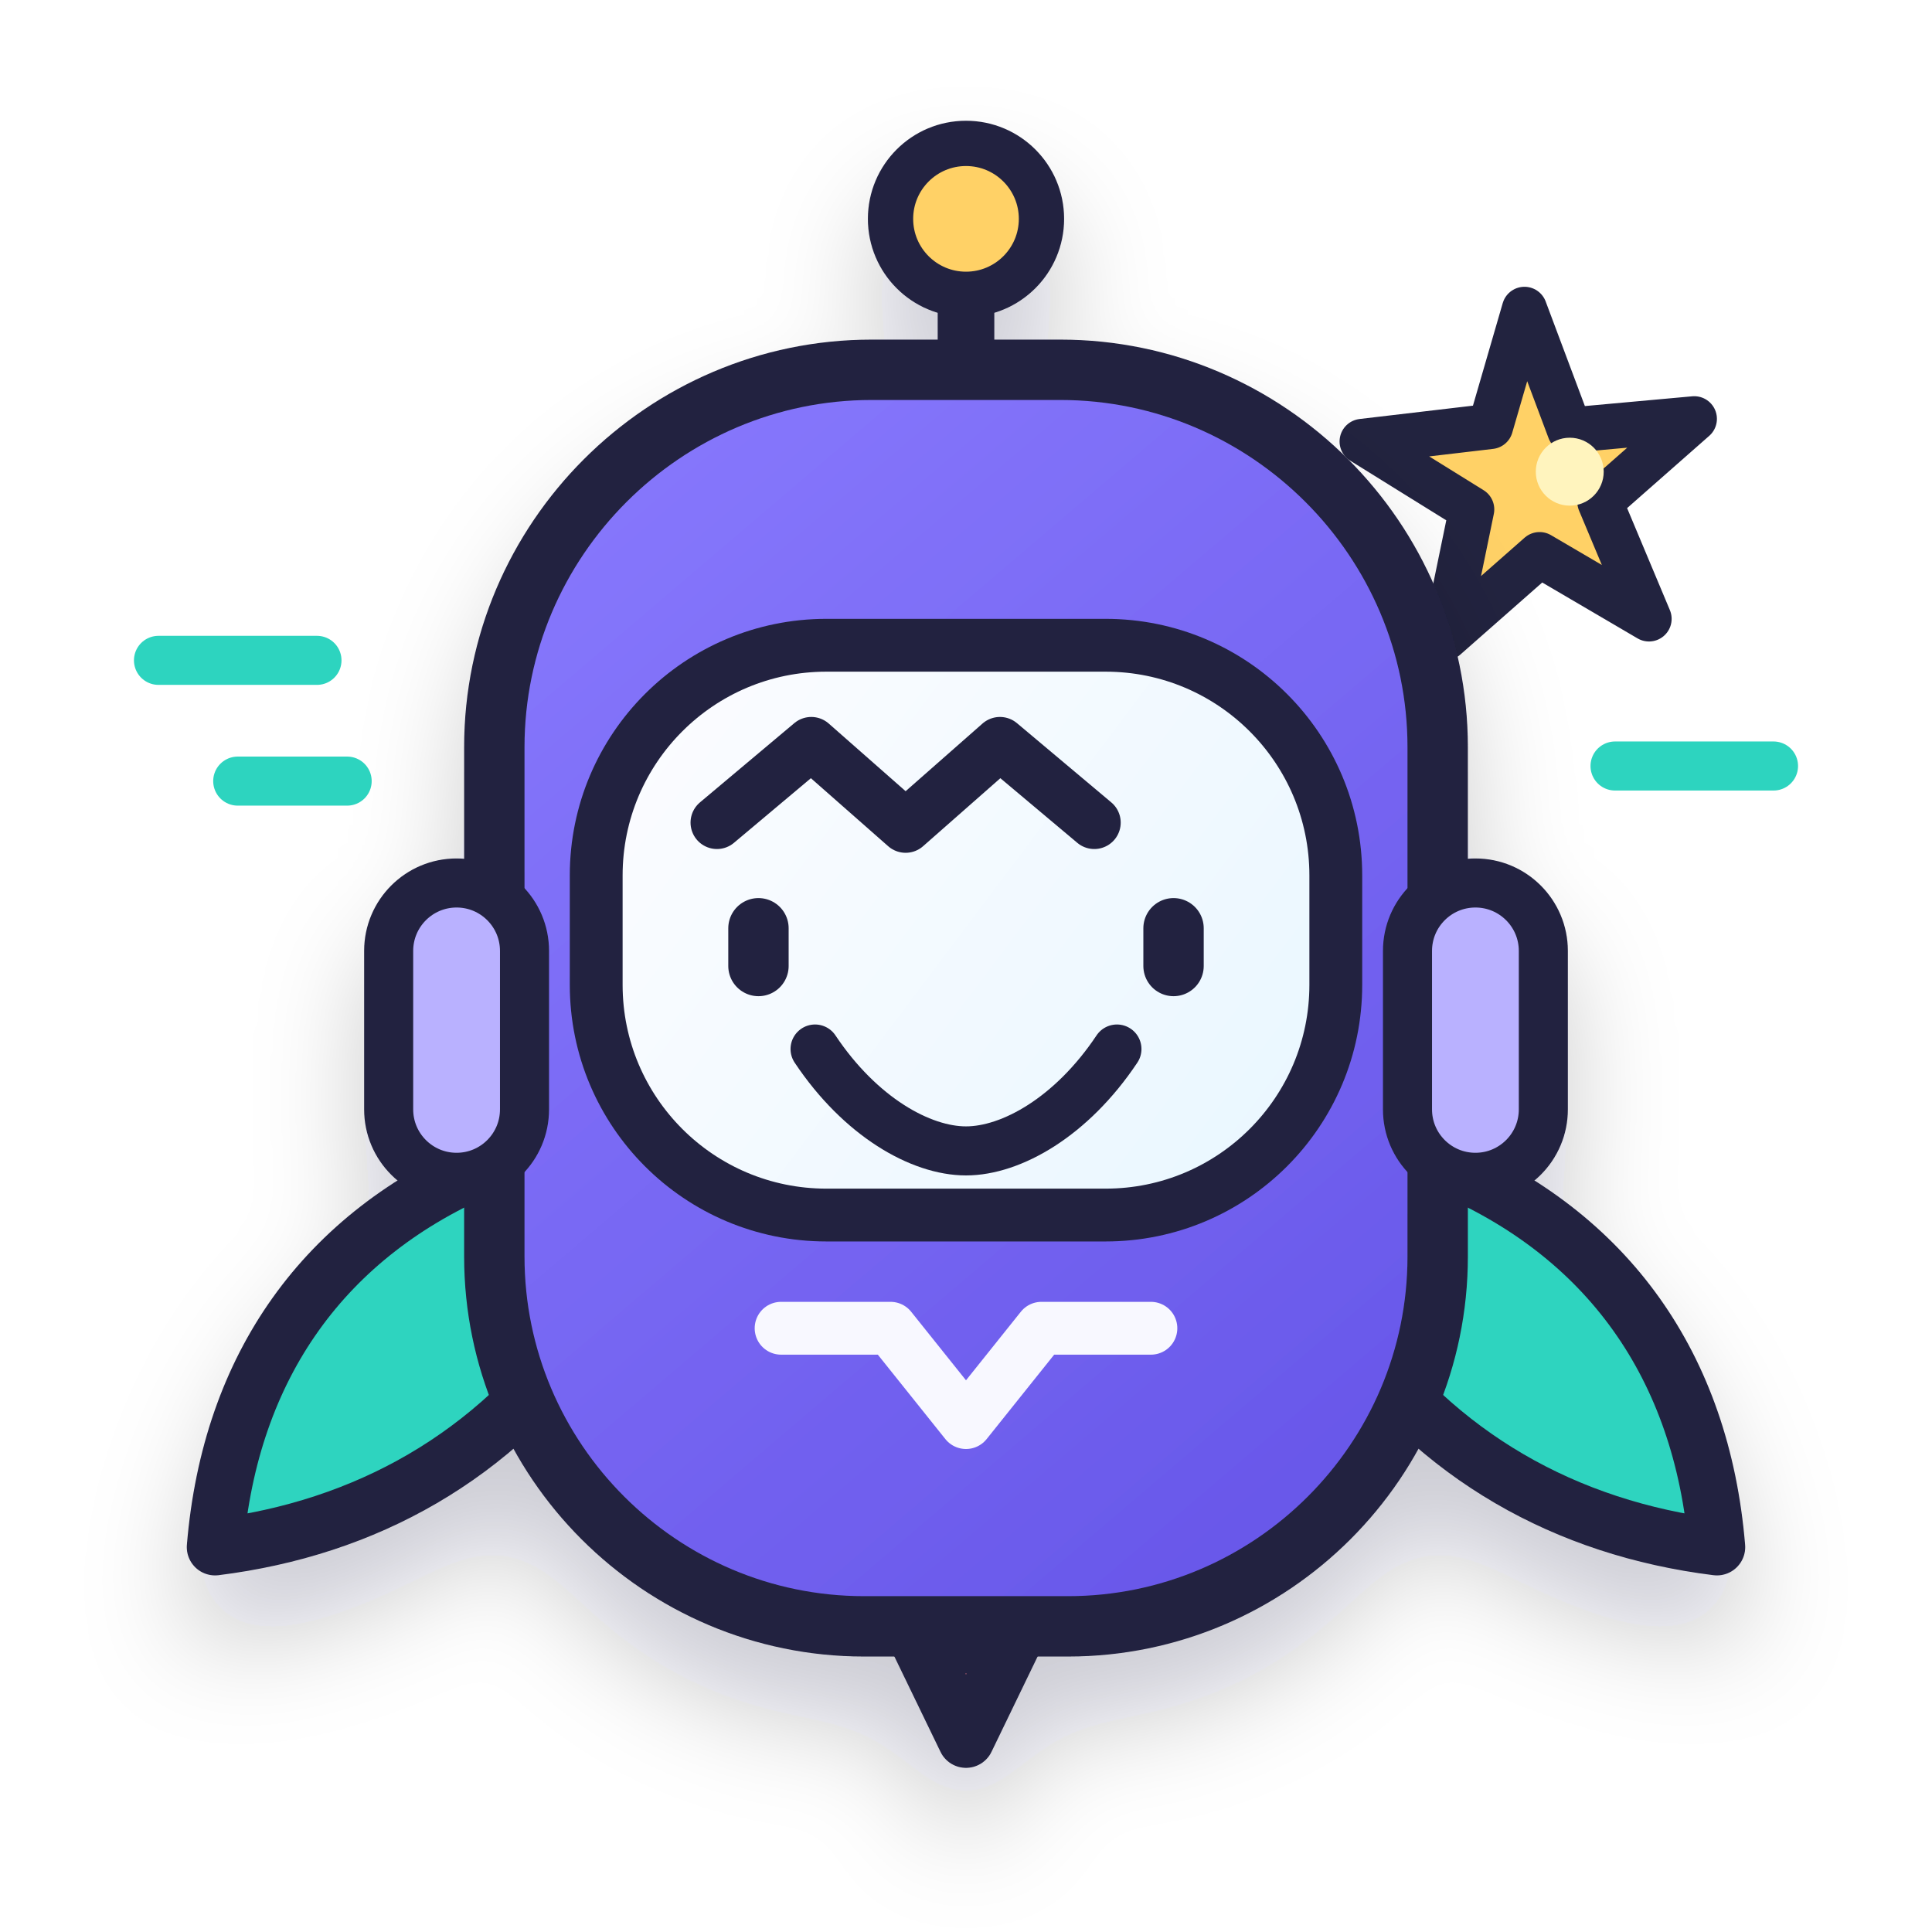
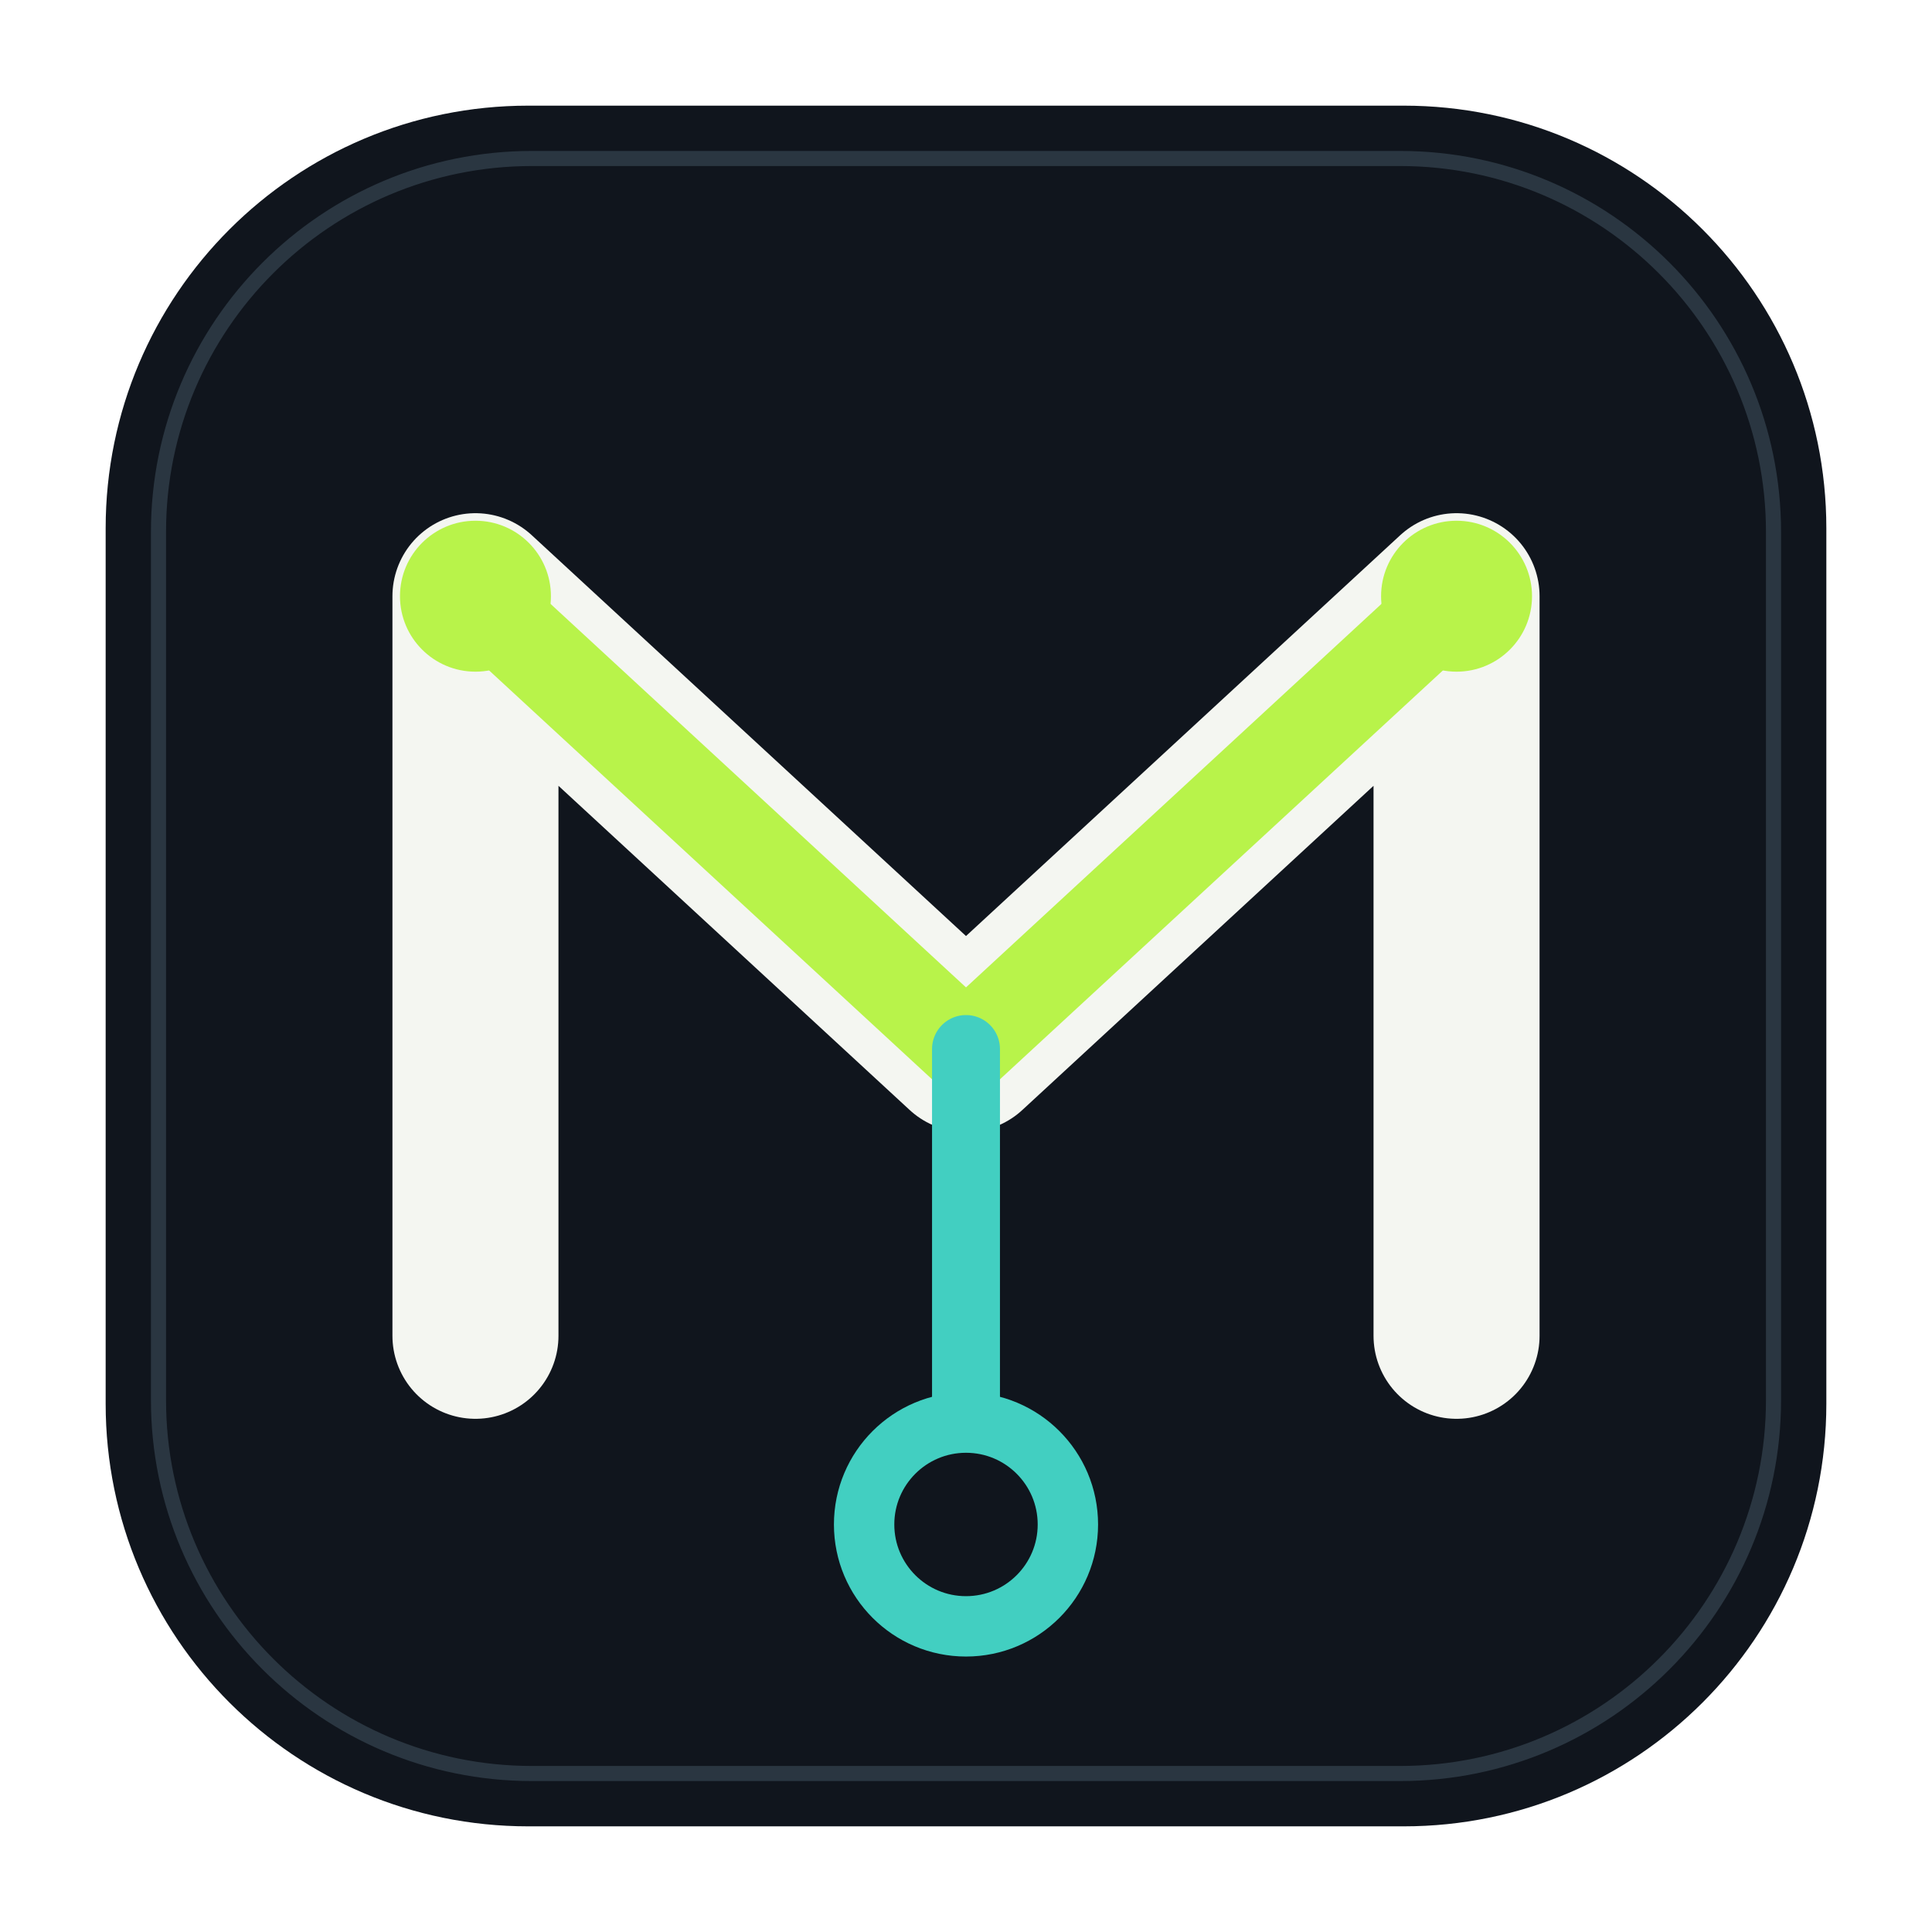
<svg xmlns="http://www.w3.org/2000/svg" viewBox="0 0 512 512" role="img" aria-labelledby="title desc">
-   <defs>
-     <filter id="shadow" x="-25%" y="-25%" width="150%" height="160%">
-       <feDropShadow dx="0" dy="18" stdDeviation="14" flood-color="#17182f" flood-opacity="0.20" />
-     </filter>
-     <linearGradient id="body" x1="116" y1="92" x2="382" y2="404" gradientUnits="userSpaceOnUse">
-       <stop stop-color="#8B7CFF" />
-       <stop offset="1" stop-color="#6655E8" />
-     </linearGradient>
-     <linearGradient id="visor" x1="166" y1="180" x2="344" y2="314" gradientUnits="userSpaceOnUse">
-       <stop stop-color="#FCFCFF" />
-       <stop offset="1" stop-color="#E9F7FF" />
-     </linearGradient>
-   </defs>
-   <path d="M404 82l12 32 33-3-25 22 13 31-29-17-25 22 7-34-29-18 34-4z" fill="#FFD166" stroke="#22233F" stroke-width="12" stroke-linejoin="round" />
-   <circle cx="416" cy="125" r="9" fill="#FFF4BE" />
-   <g filter="url(#shadow)" stroke="#22233F" stroke-linecap="round" stroke-linejoin="round">
-     <path d="M256 105V72" fill="none" stroke-width="15" />
-     <circle cx="256" cy="58" r="20" fill="#FFD166" stroke-width="12" />
-     <path d="M129 309c-43 18-68 53-72 101 40-5 74-24 98-58z" fill="#2DD4BF" stroke-width="15" />
-     <path d="M383 309c43 18 68 53 72 101-40-5-74-24-98-58z" fill="#2DD4BF" stroke-width="15" />
-     <path d="M226 399l30 62 30-62" fill="#FF7A90" stroke-width="15" />
-     <path d="M243 402l13 37 13-37" fill="#FFD166" stroke-width="9" />
-     <path d="M131 198c0-55 45-100 100-100h50c55 0 100 45 100 100v135c0 54-44 98-98 98h-54c-54 0-98-44-98-98z" fill="url(#body)" stroke-width="16" />
-     <rect x="103" y="234" width="36" height="78" rx="18" fill="#B9B1FF" stroke-width="13" />
-     <rect x="373" y="234" width="36" height="78" rx="18" fill="#B9B1FF" stroke-width="13" />
-     <rect x="158" y="171" width="196" height="151" rx="61" fill="url(#visor)" stroke-width="14" />
-     <path d="M190 218l25-21 25 22 25-22 25 21" fill="none" stroke-width="14" />
-     <path d="M201 246v10M311 246v10" fill="none" stroke-width="16" />
-     <path d="M216 278c12 18 28 27 40 27s28-9 40-27" fill="none" stroke-width="13" />
-     <path d="M207 352h29l20 25 20-25h29" fill="none" stroke="#F8F8FF" stroke-width="14" />
-   </g>
-   <path d="M84 175H42M92 207H63M428 203h42" fill="none" stroke="#2DD4BF" stroke-width="13" stroke-linecap="round" />
+   <rect x="28" y="28" width="456" height="456" rx="112" fill="#10151D" />
+   <rect x="42" y="42" width="428" height="428" rx="99" fill="none" stroke="#2A3641" stroke-width="4" />
+   <path d="M126 354V158L256 278L386 158V354" fill="none" stroke="#F4F6F1" stroke-width="44" stroke-linecap="round" stroke-linejoin="round" />
+   <path d="M126 158L256 278L386 158" fill="none" stroke="#B8F34A" stroke-width="24" stroke-linecap="round" stroke-linejoin="round" />
+   <path d="M256 278V372" fill="none" stroke="#42CFC1" stroke-width="18" stroke-linecap="round" />
+   <circle cx="126" cy="158" r="20" fill="#B8F34A" />
+   <circle cx="386" cy="158" r="20" fill="#B8F34A" />
+   <circle cx="126" cy="354" r="20" fill="#F4F6F1" />
+   <circle cx="386" cy="354" r="20" fill="#F4F6F1" />
+   <circle cx="256" cy="404" r="27" fill="#10151D" stroke="#42CFC1" stroke-width="16" />
</svg>
